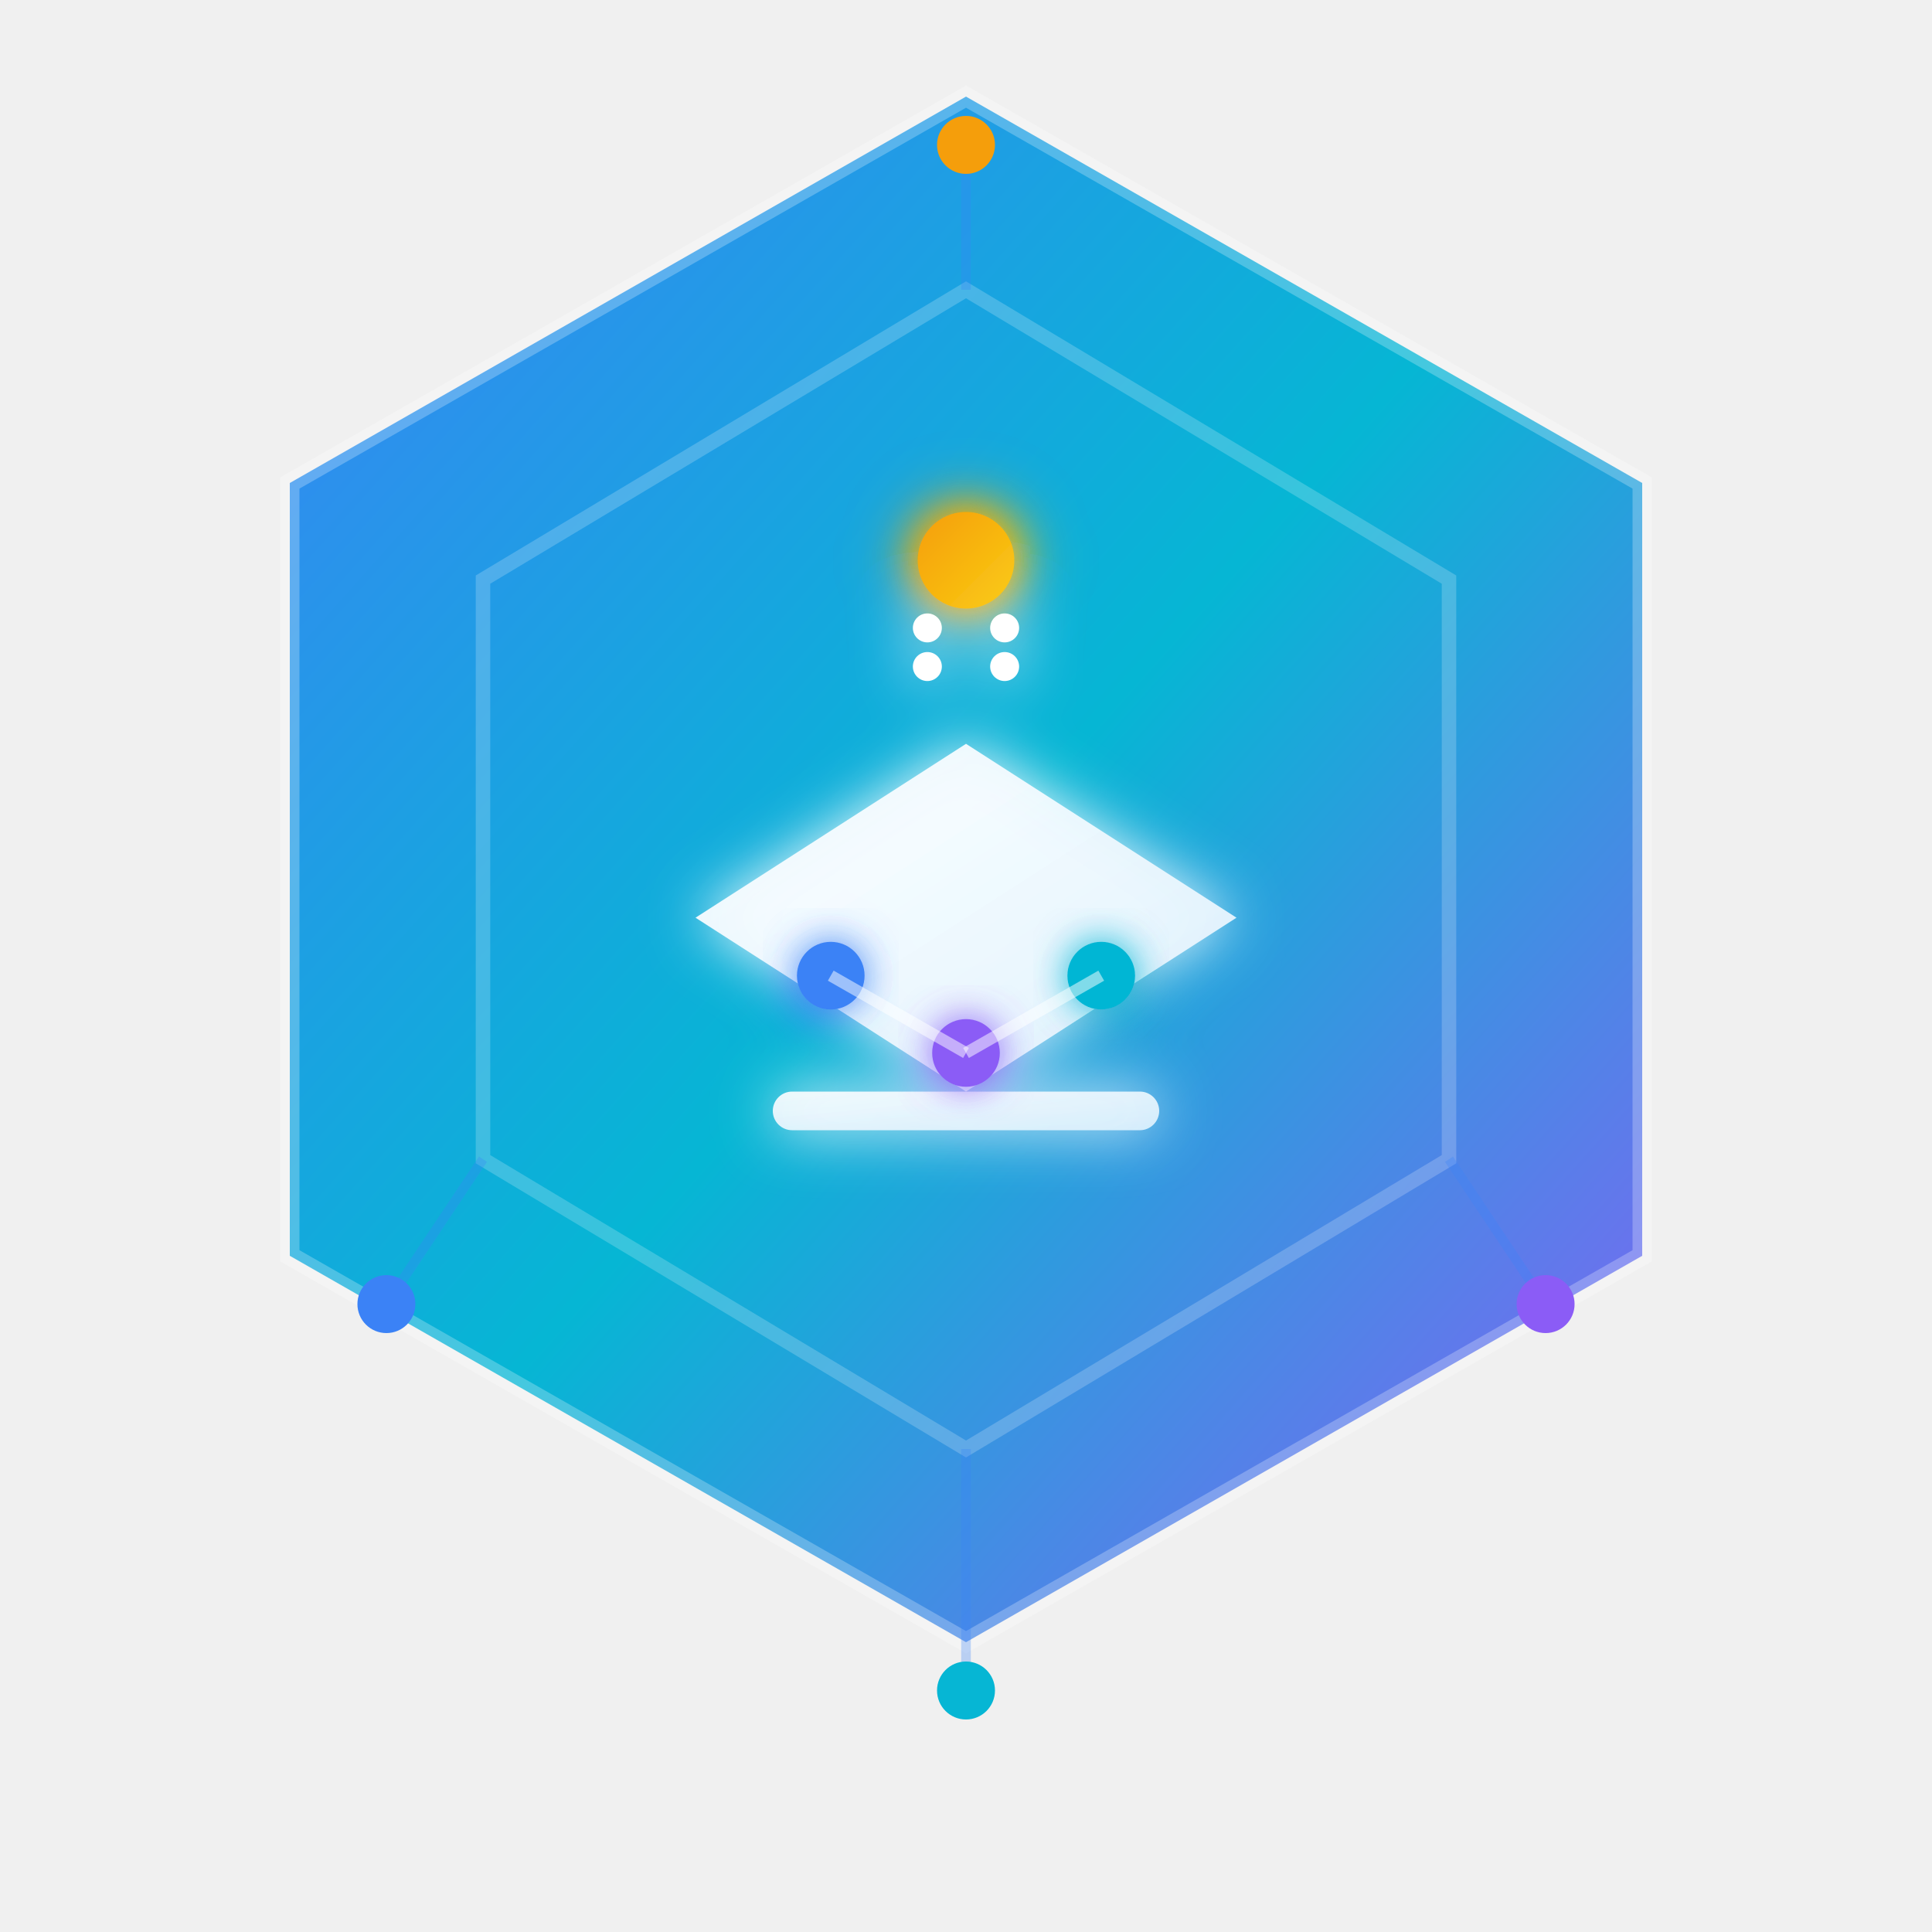
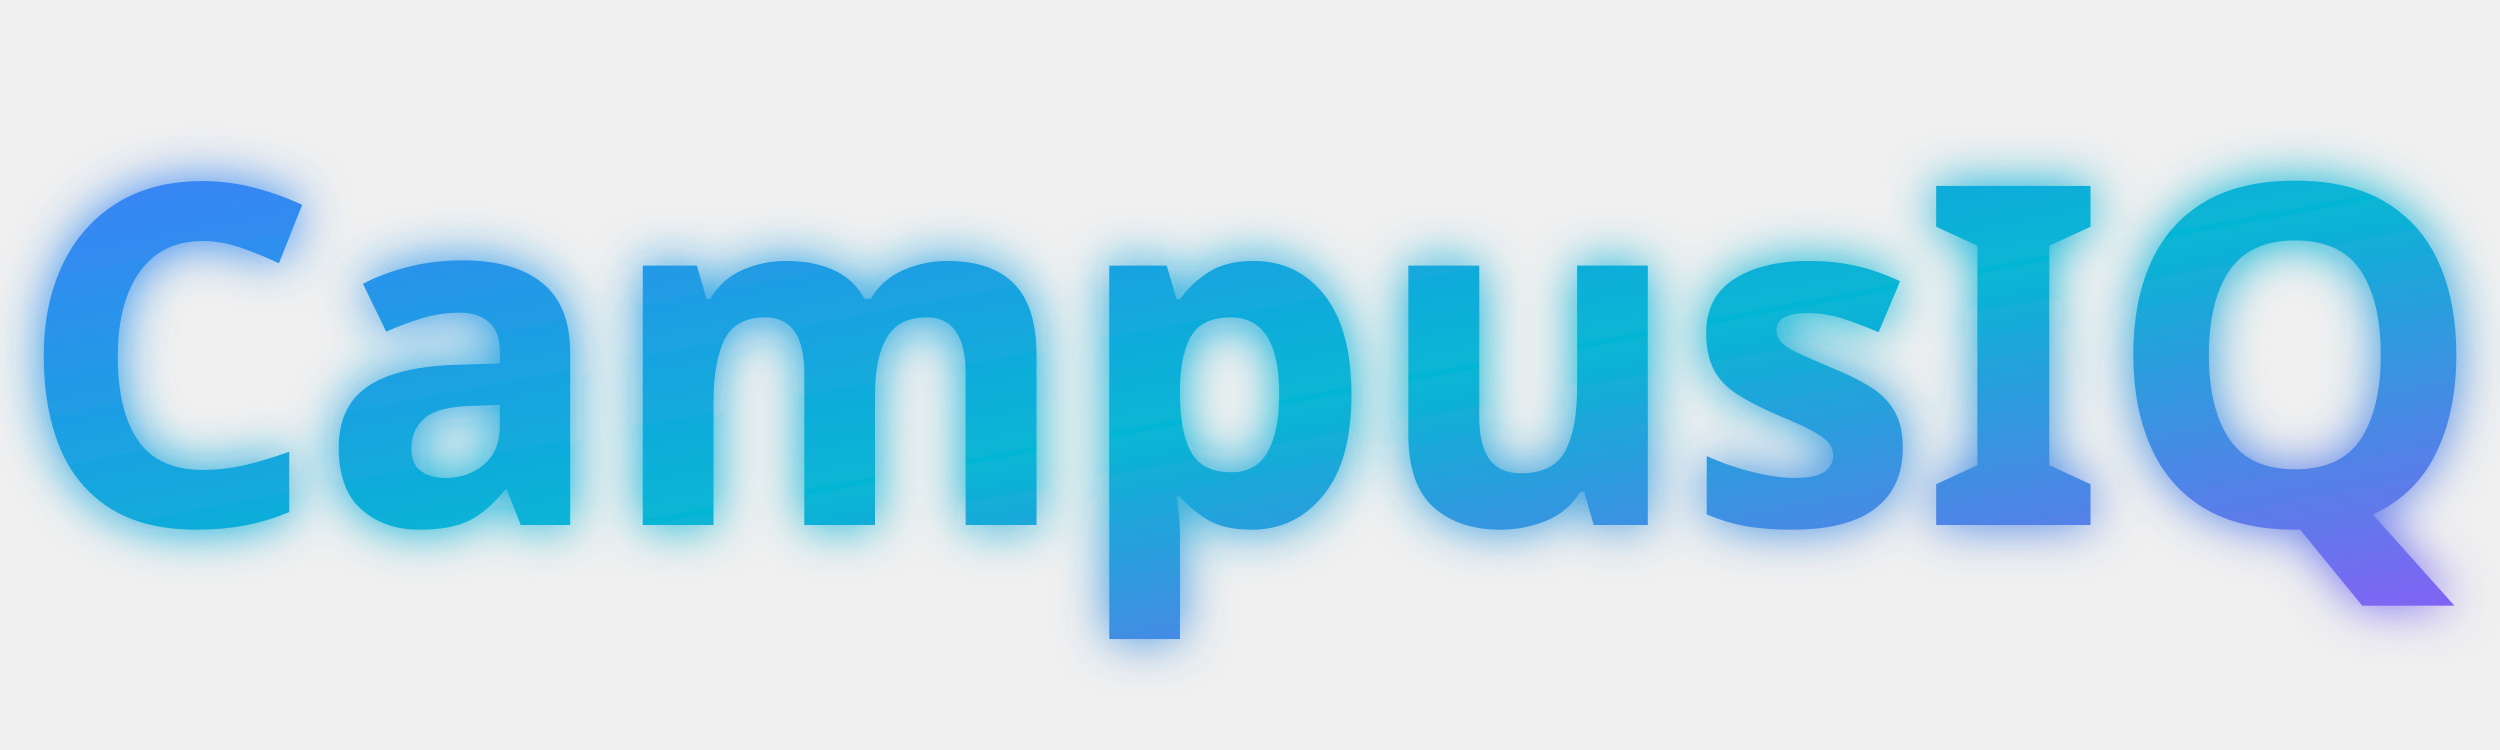
- <svg xmlns="http://www.w3.org/2000/svg" viewBox="0 0 200 200" width="200" height="200">
+ <svg xmlns="http://www.w3.org/2000/svg" viewBox="0 0 200 60" width="200" height="60">
  <defs>
-     <linearGradient id="bg" x1="0%" y1="0%" x2="100%" y2="100%">
+     <linearGradient id="textGrad" x1="0%" y1="0%" x2="100%" y2="100%">
      <stop offset="0%" style="stop-color:#3b82f6" />
      <stop offset="50%" style="stop-color:#06b6d4" />
      <stop offset="100%" style="stop-color:#8b5cf6" />
    </linearGradient>
-     <linearGradient id="cap" x1="0%" y1="0%" x2="100%" y2="100%">
-       <stop offset="0%" style="stop-color:#ffffff" />
-       <stop offset="100%" style="stop-color:#e0f2fe" />
-     </linearGradient>
-     <linearGradient id="aiGrad" x1="0%" y1="0%" x2="100%" y2="100%">
-       <stop offset="0%" style="stop-color:#f59e0b" />
-       <stop offset="100%" style="stop-color:#facc15" />
-     </linearGradient>
    <filter id="glow" x="-20%" y="-20%" width="140%" height="140%">
-       <feGaussianBlur stdDeviation="3" result="blur" />
-       <feComposite in="SourceGraphic" in2="blur" operator="over" />
-     </filter>
-     <filter id="aiGlow" x="-50%" y="-50%" width="200%" height="200%">
      <feGaussianBlur stdDeviation="2" result="blur" />
      <feComposite in="SourceGraphic" in2="blur" operator="over" />
    </filter>
  </defs>
-   <path d="M100 10 L170 50 L170 130 L100 170 L30 130 L30 50 Z" fill="url(#bg)" stroke="rgba(255,255,255,0.25)" stroke-width="2" />
-   <path d="M100 30 L150 60 L150 120 L100 150 L50 120 L50 60 Z" fill="none" stroke="rgba(255,255,255,0.2)" stroke-width="1.5" />
-   <g stroke="rgba(59,130,246,0.3)" stroke-width="1">
-     <line x1="100" y1="150" x2="100" y2="175" />
-     <line x1="50" y1="120" x2="40" y2="135" />
-     <line x1="150" y1="120" x2="160" y2="135" />
-     <line x1="100" y1="30" x2="100" y2="15" />
-   </g>
-   <circle cx="100" cy="175" r="3" fill="#06b6d4" />
-   <circle cx="40" cy="135" r="3" fill="#3b82f6" />
-   <circle cx="160" cy="135" r="3" fill="#8b5cf6" />
-   <circle cx="100" cy="15" r="3" fill="#f59e0b" />
-   <g transform="translate(100, 95)" filter="url(#glow)">
-     <path d="M-28 0 L0 -18 L28 0 L0 18 Z" fill="url(#cap)" opacity="0.95" />
-     <rect x="-20" y="18" width="40" height="4" rx="2" fill="url(#cap)" opacity="0.9" />
-     <circle cx="-14" cy="6" r="3.5" fill="#3b82f6" filter="url(#aiGlow)" />
-     <circle cx="14" cy="6" r="3.5" fill="#06b6d4" filter="url(#aiGlow)" />
-     <circle cx="0" cy="14" r="3.5" fill="#8b5cf6" filter="url(#aiGlow)" />
-     <line x1="-14" y1="6" x2="0" y2="14" stroke="rgba(255,255,255,0.5)" stroke-width="1.2" />
-     <line x1="14" y1="6" x2="0" y2="14" stroke="rgba(255,255,255,0.5)" stroke-width="1.2" />
-     <line x1="0" y1="-18" x2="0" y2="-35" stroke="url(#aiGrad)" stroke-width="3" stroke-linecap="round" />
-     <circle cx="0" cy="-37" r="5" fill="url(#aiGrad)" filter="url(#aiGlow)" />
-     <circle cx="-4" cy="-26" r="1.5" fill="#ffffff" />
-     <circle cx="4" cy="-26" r="1.5" fill="#ffffff" />
-     <circle cx="-4" cy="-30" r="1.5" fill="#ffffff" />
-     <circle cx="4" cy="-30" r="1.5" fill="#ffffff" />
-   </g>
+   <text x="100" y="42" text-anchor="middle" font-family="'Orbitron', 'Exo 2', sans-serif" font-size="38" font-weight="900" fill="url(#textGrad)" filter="url(#glow)">CampusIQ</text>
</svg>
